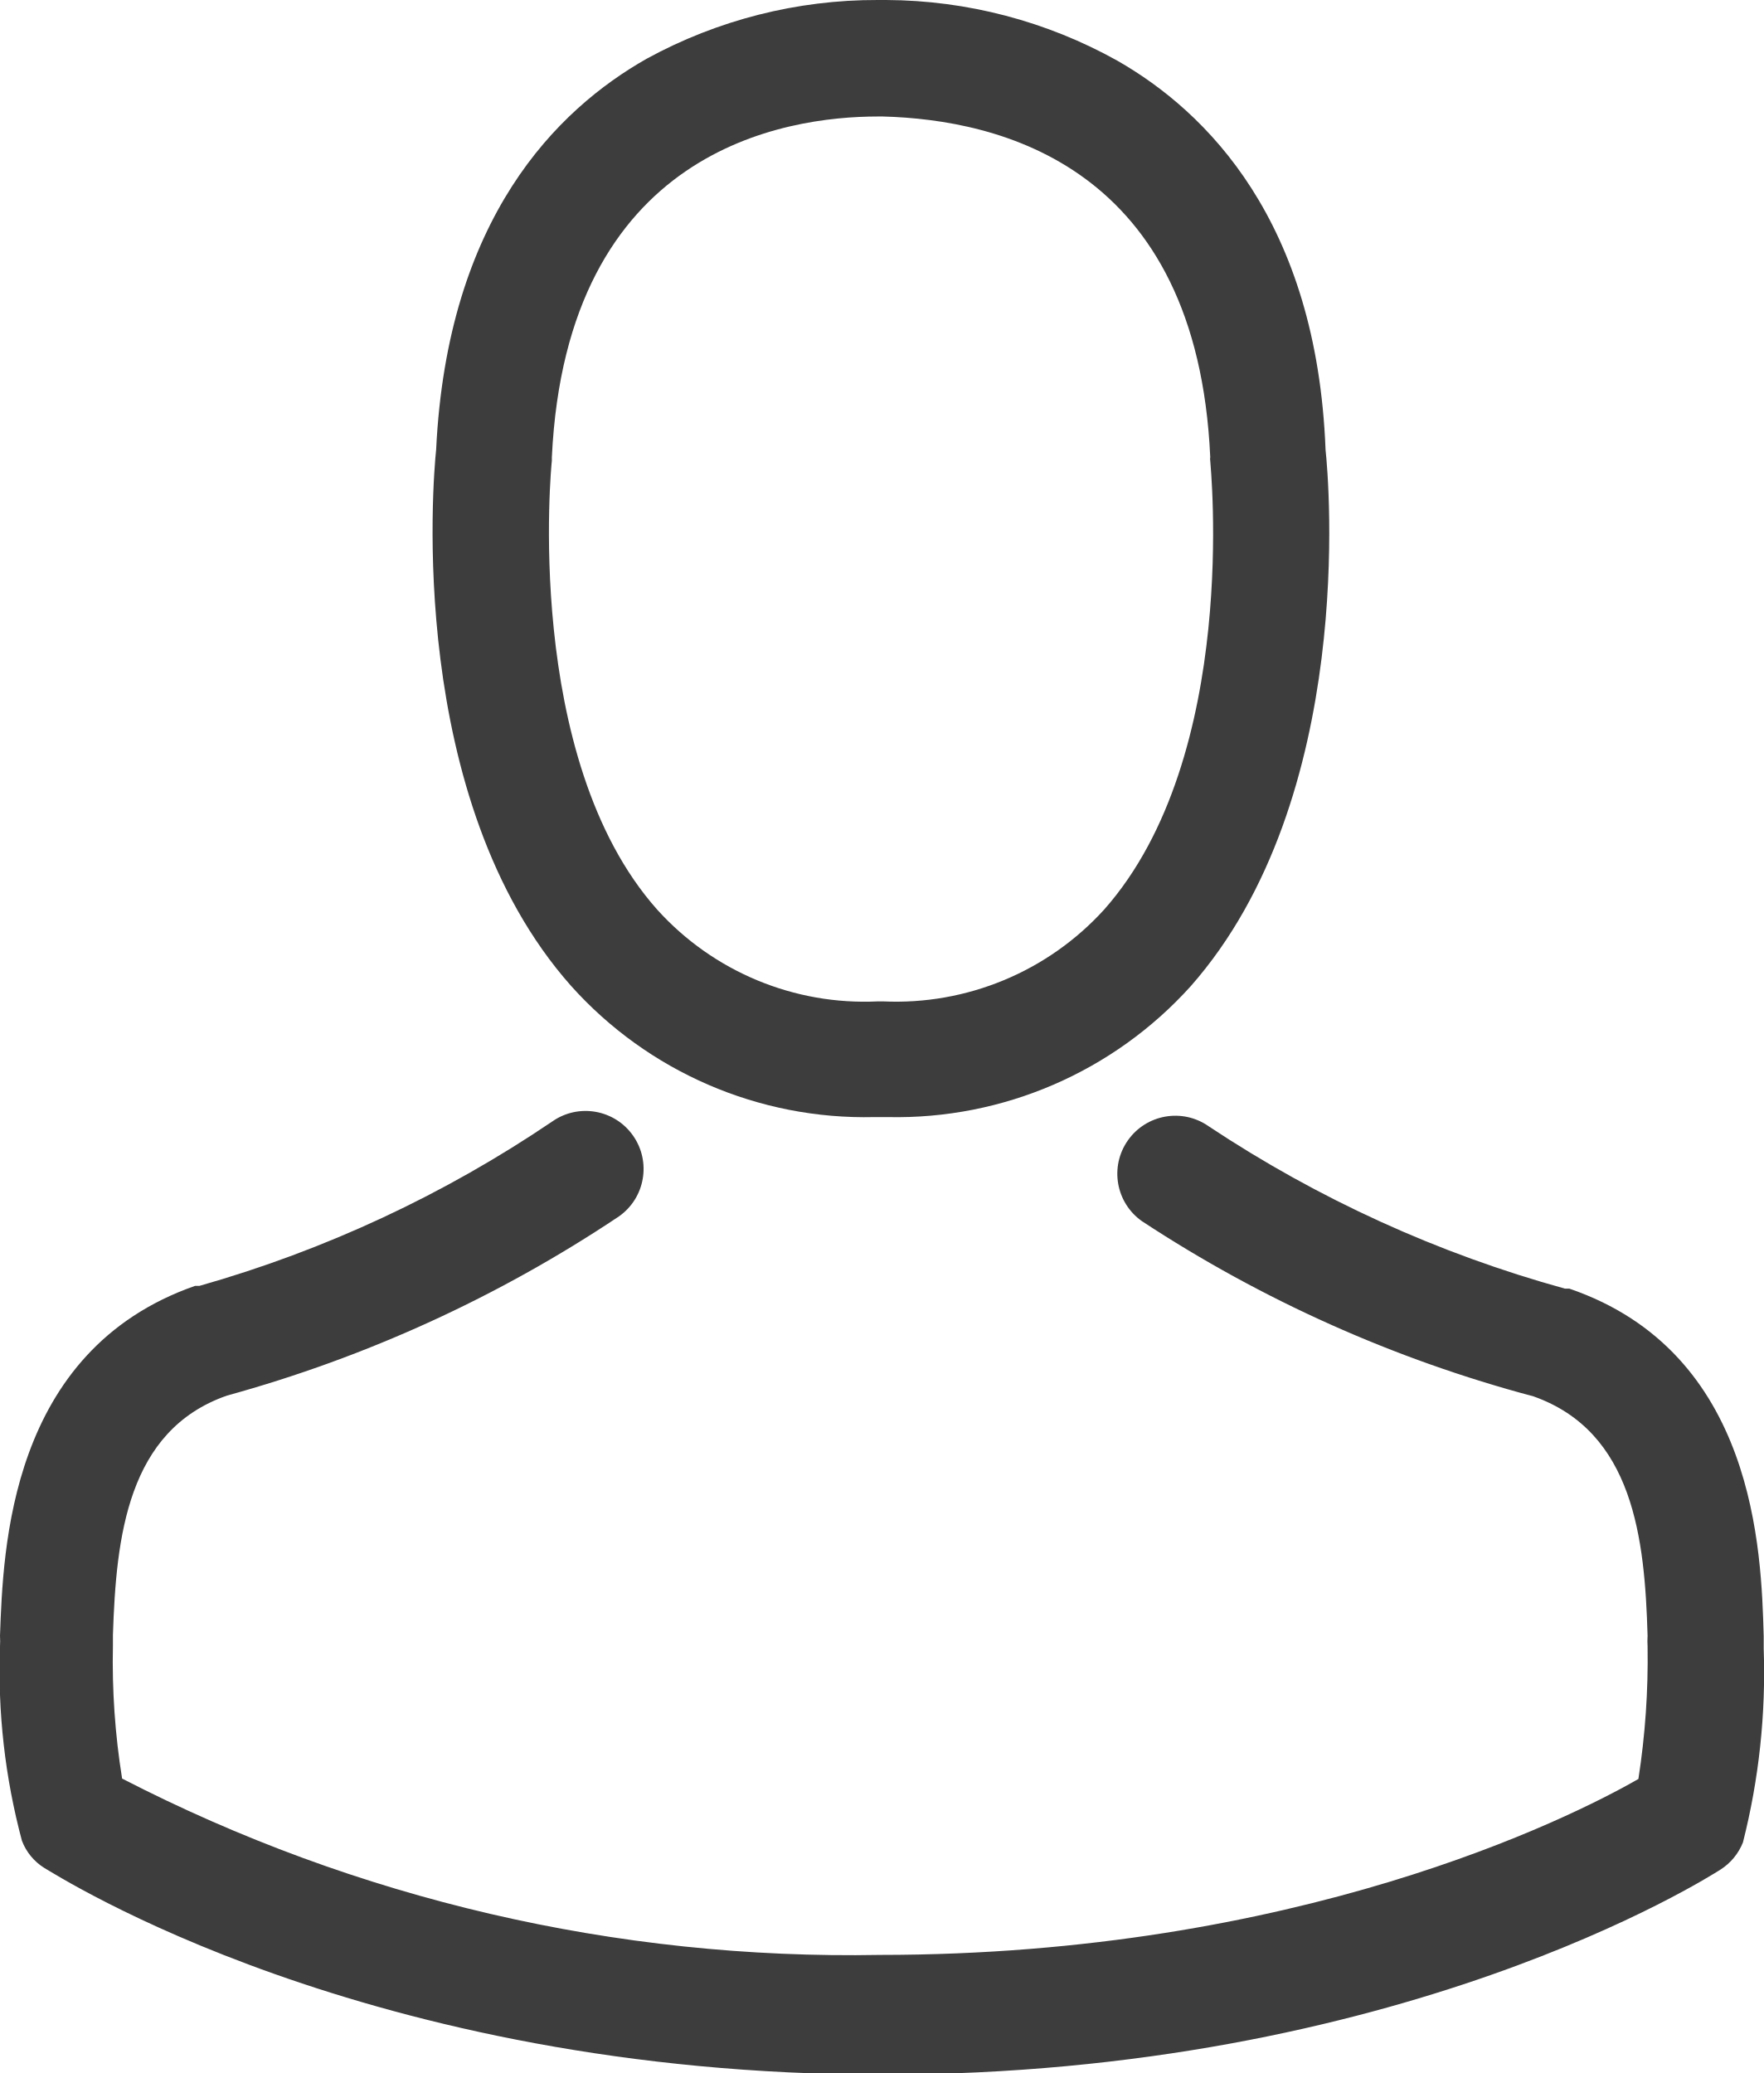
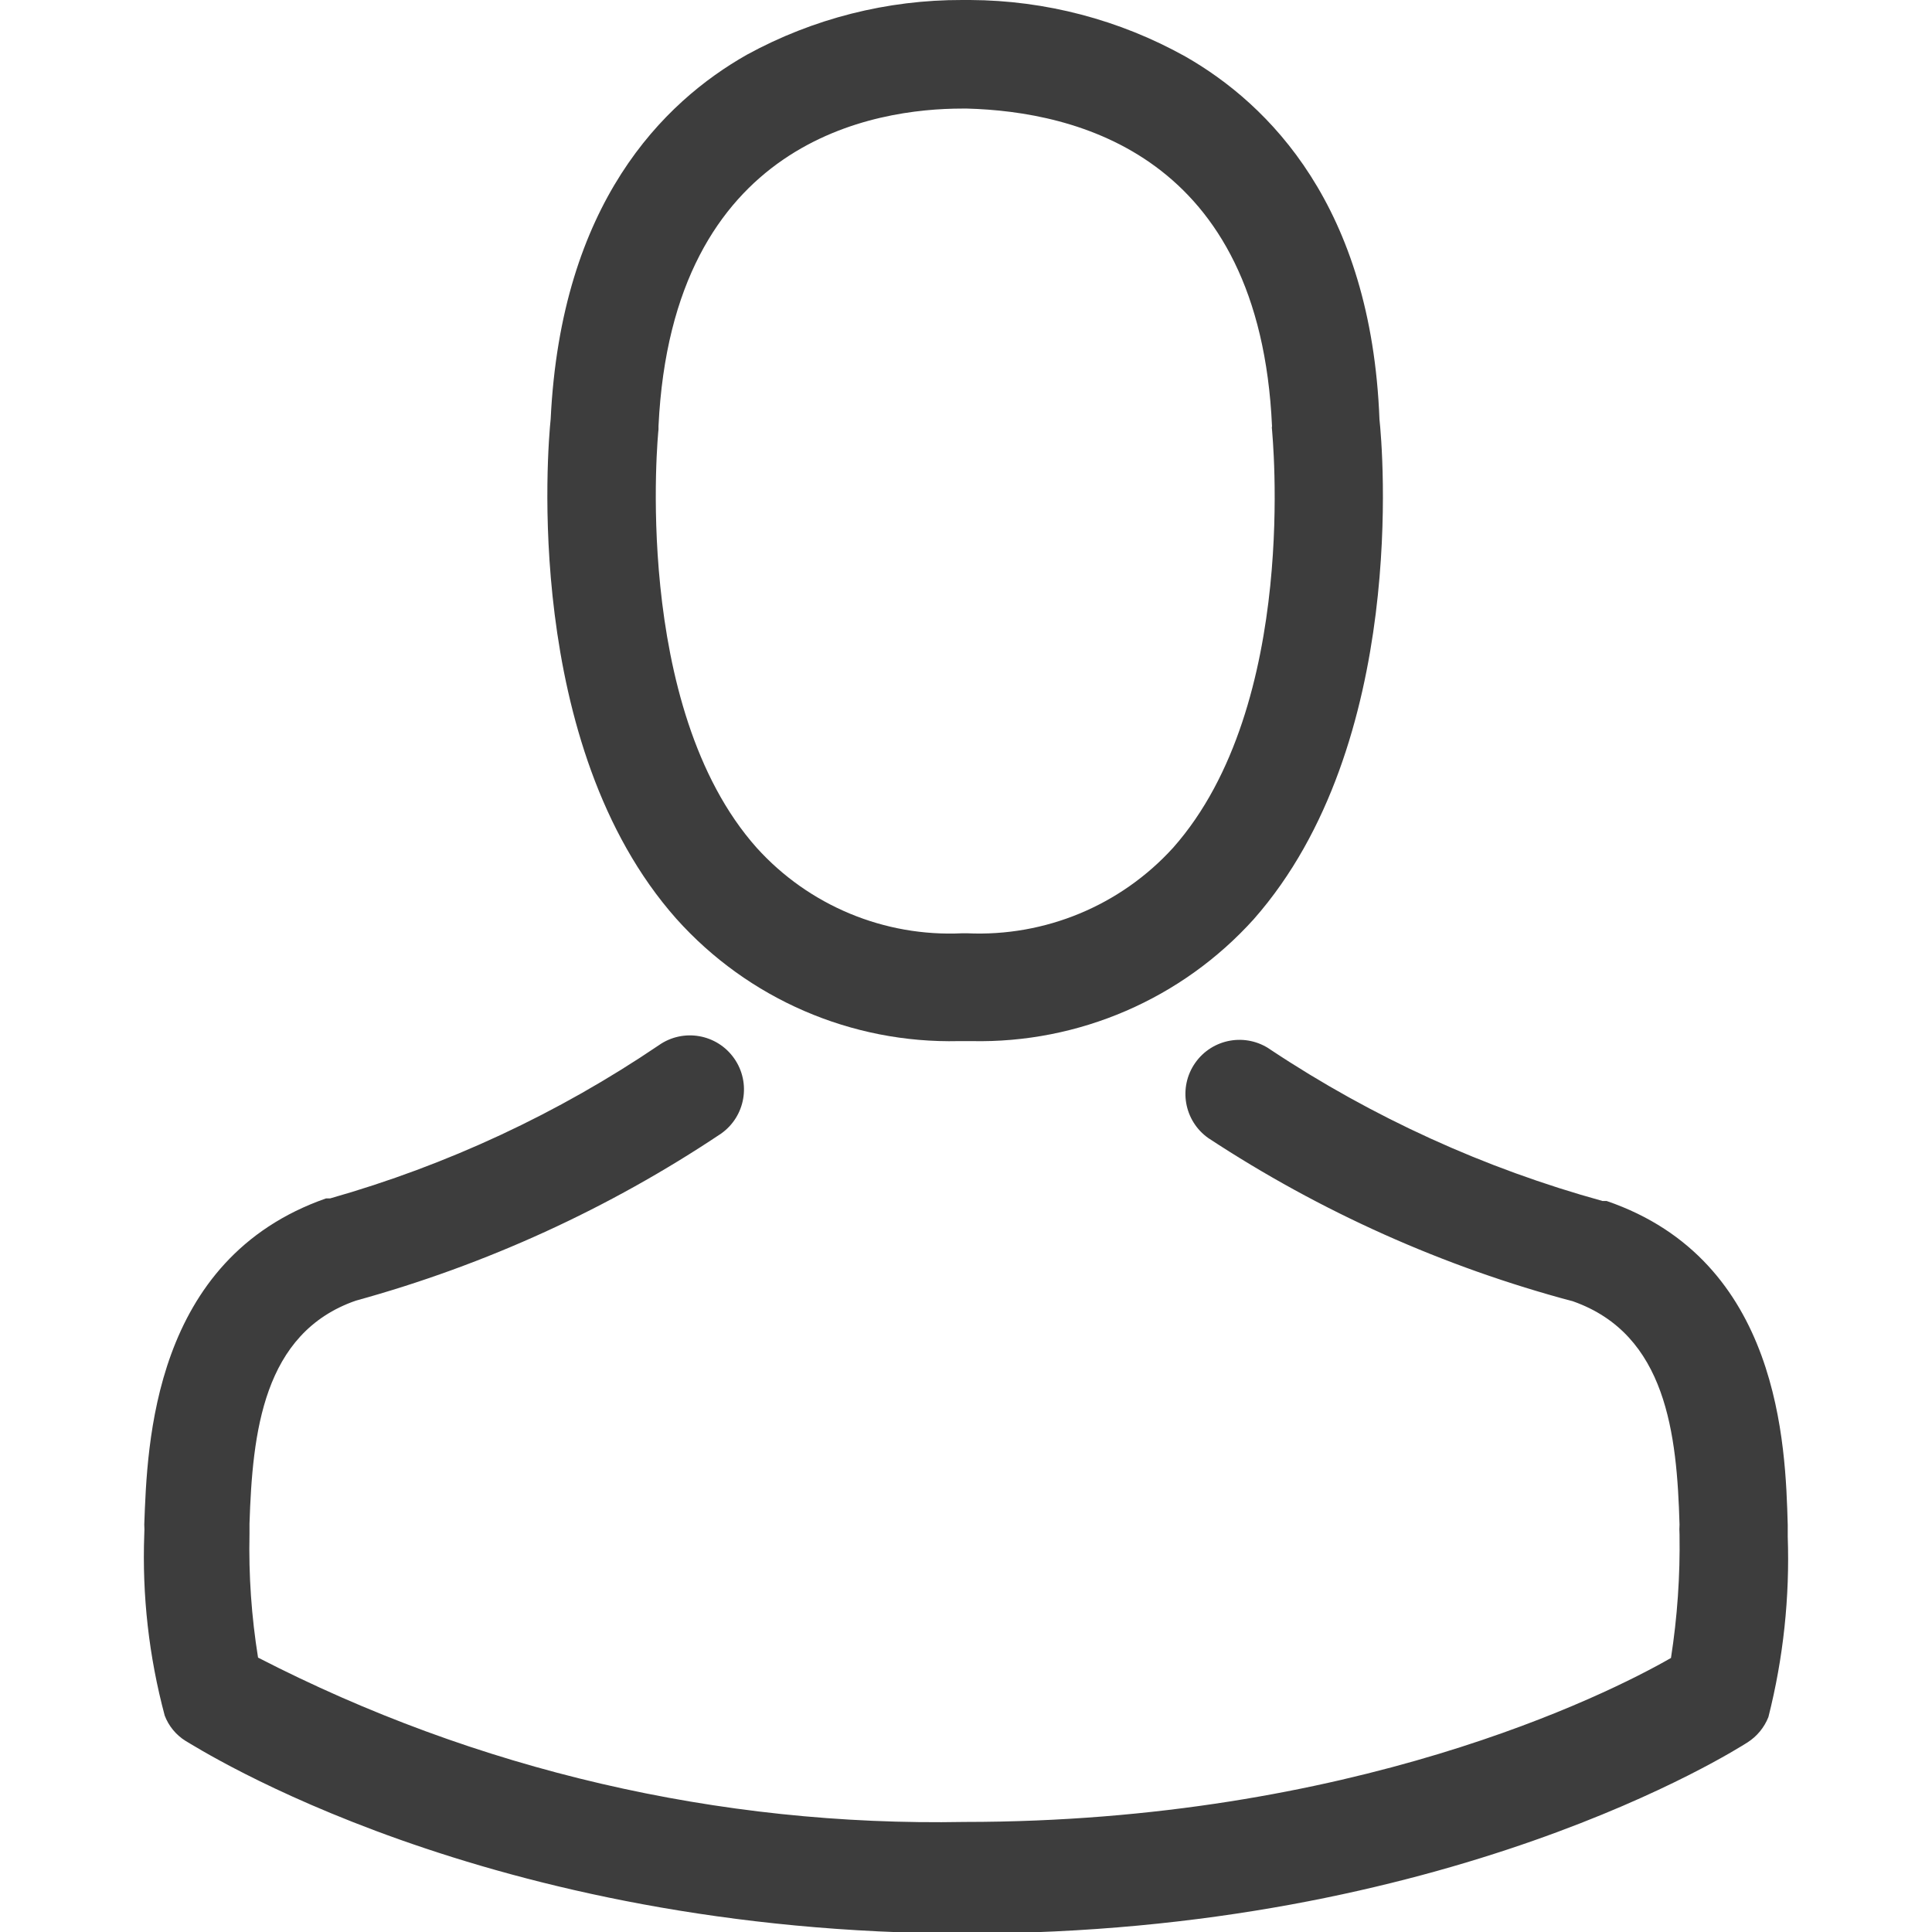
- <svg xmlns="http://www.w3.org/2000/svg" viewBox="0 0 44.2 51.96">
+ <svg xmlns="http://www.w3.org/2000/svg" viewBox="0 0 44.2 51.96" height="36px" width="36px">
  <defs>
    <style>.cls-1{fill:#3d3d3d;}</style>
  </defs>
  <g id="Layer_2" data-name="Layer 2">
    <g id="Layer_1-2" data-name="Layer 1">
      <path class="cls-1" d="M21.91,28h.34a9.93,9.93,0,0,0,7.59-3.28C34,20,33.3,12,33.22,11.28,33,5.54,30.24,2.8,28,1.52A12,12,0,0,0,22.21,0H22a12,12,0,0,0-5.79,1.47c-2.26,1.28-5,4-5.28,9.8-.08.76-.76,8.77,3.38,13.44A9.89,9.89,0,0,0,21.91,28ZM13.83,11.55s0-.06,0-.09C14.2,3.74,19.67,2.92,22,2.92h.13C25.05,3,30,4.16,30.33,11.46a.21.21,0,0,0,0,.09c0,.08.76,7.39-2.66,11.25a7.05,7.05,0,0,1-5.54,2.3H22a7,7,0,0,1-5.53-2.3C13.09,19,13.82,11.61,13.83,11.55Zm0,0" />
      <path class="cls-1" d="M44.2,41.28v0c0-.09,0-.17,0-.27-.06-2.13-.2-7.11-4.87-8.71l-.11,0a31.06,31.06,0,0,1-8.93-4.07,1.45,1.45,0,0,0-1.67,2.38A33.55,33.55,0,0,0,38.43,35c2.51.89,2.79,3.57,2.86,6a2.11,2.11,0,0,0,0,.27,19.59,19.59,0,0,1-.23,3.32c-1.74,1-8.58,4.41-19,4.41a39.83,39.83,0,0,1-19-4.42,18.47,18.47,0,0,1-.23-3.33c0-.09,0-.17,0-.27.08-2.45.36-5.13,2.86-6a33.81,33.81,0,0,0,9.82-4.49,1.45,1.45,0,1,0-1.67-2.38A30.71,30.71,0,0,1,5,32.23l-.11,0C.22,33.86.08,38.85,0,41a2.18,2.18,0,0,1,0,.27v0a16.49,16.49,0,0,0,.55,4.87,1.38,1.38,0,0,0,.56.68C1.43,47,9.17,52,22.12,52s20.68-4.94,21-5.14a1.44,1.44,0,0,0,.56-.68,17.32,17.32,0,0,0,.52-4.86Zm0,0" />
    </g>
  </g>
</svg>
